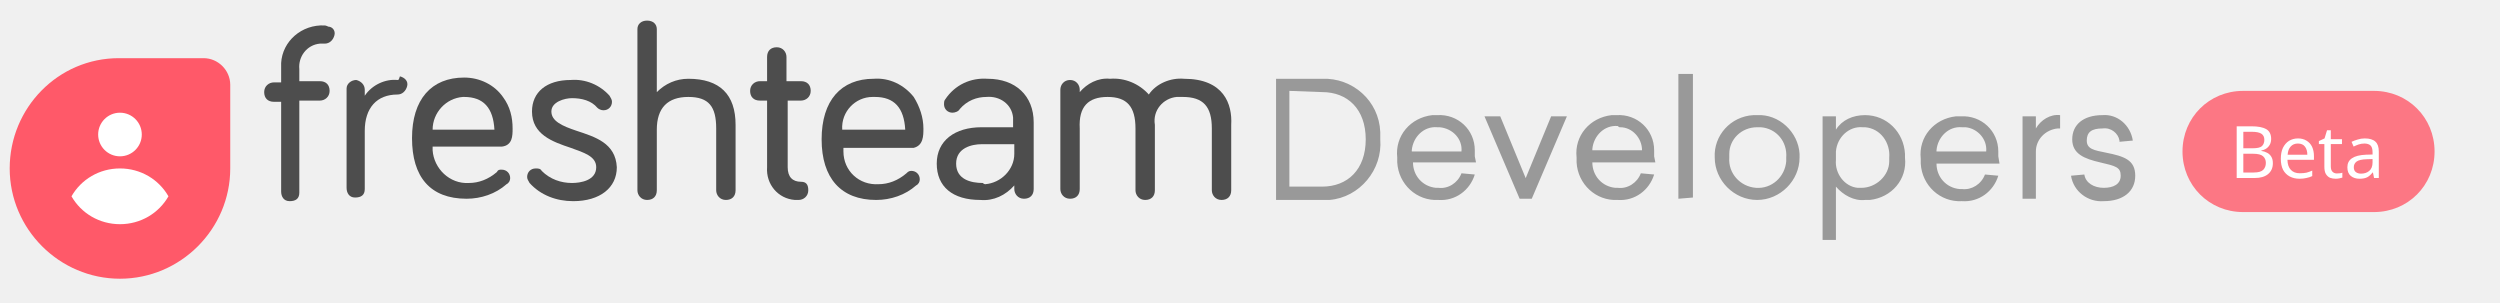
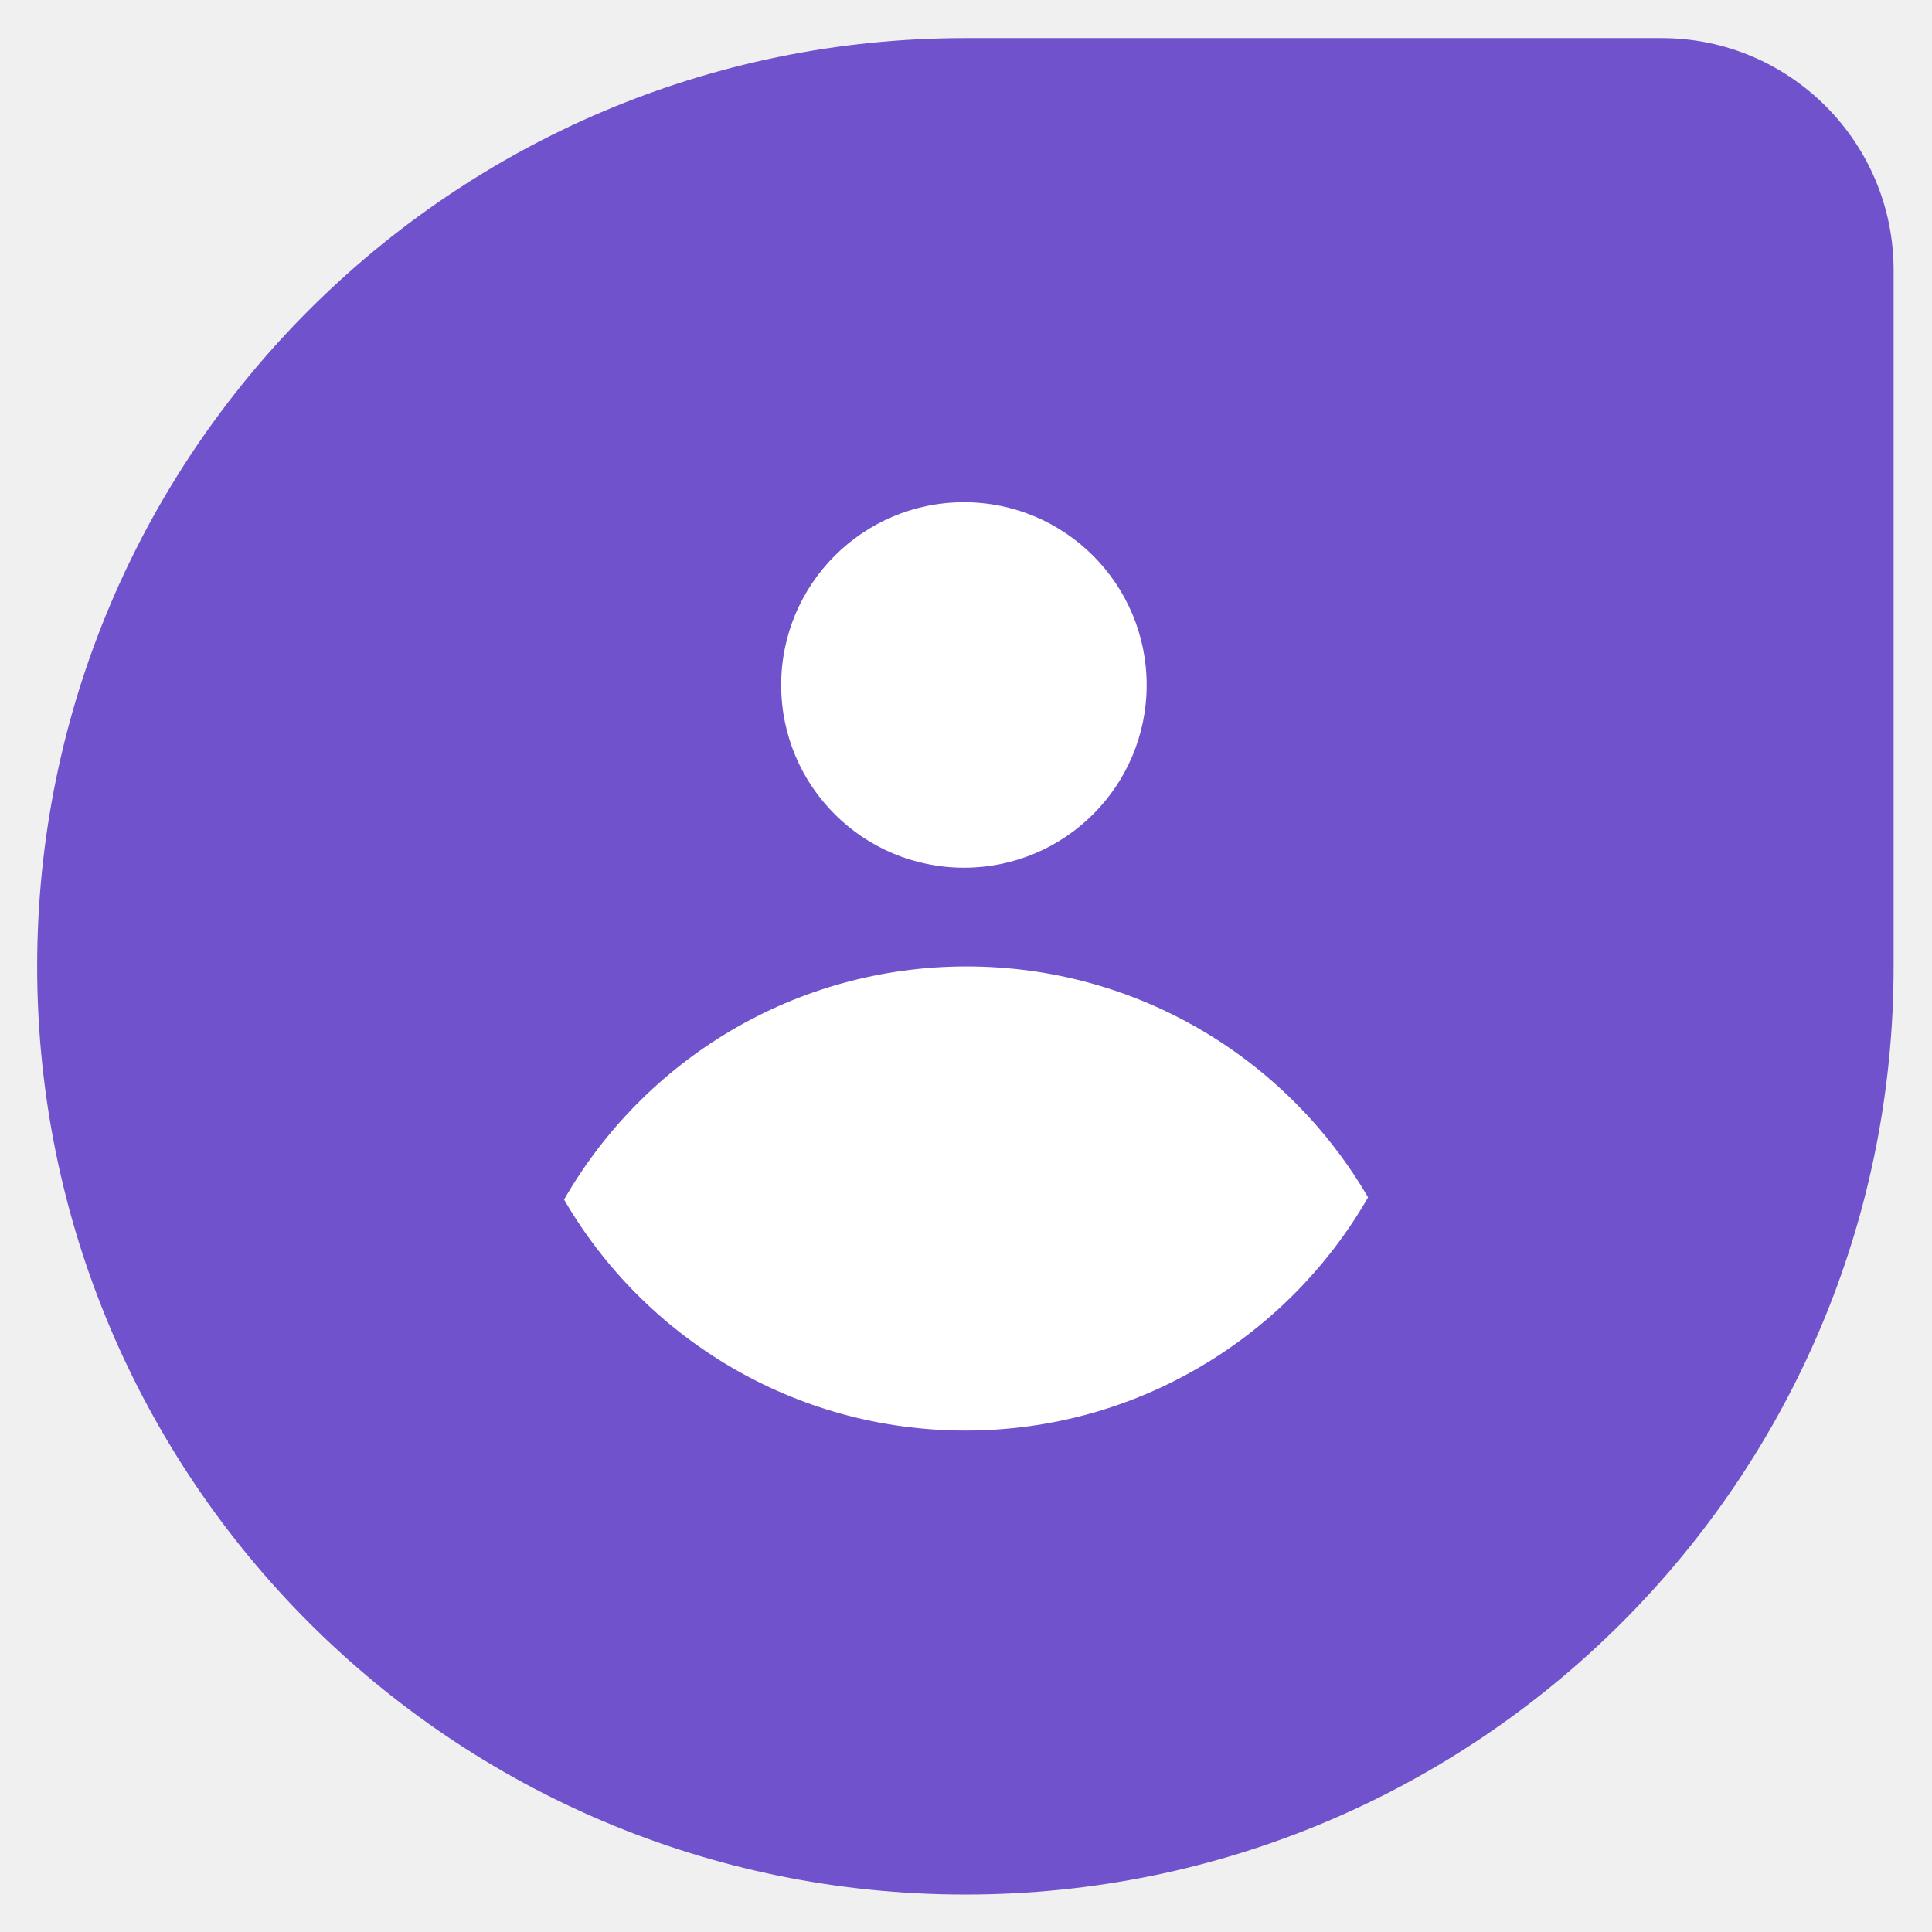
- <svg xmlns="http://www.w3.org/2000/svg" version="1.1" id="Layer_1" x="0px" y="0px" viewBox="0 0 206.3 25" style="enable-background:new 0 0 206.3 25;" xml:space="preserve">
-   <style type="text/css">
- 	.st0{opacity:0.8;fill-rule:evenodd;clip-rule:evenodd;fill:#FF5969;}
- 	.st1{fill-rule:evenodd;clip-rule:evenodd;fill:#999999;}
- 	.st2{fill-rule:evenodd;clip-rule:evenodd;fill:none;}
- 	.st3{fill:#FFFFFF;}
- 	.st4{font-family:'Sailec-Regular';}
- 	.st5{font-size:5.986px;}
- 	.st6{fill:#4D4D4D;}
- 	.st7{fill:#FF5969;}
- </style>
-   <path class="st0" d="M195.9,17.5h-10.8c-2.8,0-5-2.2-5-5v0c0-2.8,2.2-5,5-5h10.8c2.8,0,5,2.2,5,5v0  C200.9,15.3,198.7,17.5,195.9,17.5z" />
-   <g id="Common-Assets">
-     <g id="freshworks-common-assets">
-       <g id="freshdesk-developers">
-         <path id="Developers" class="st1" d="M105.2,6.5h3.9c2.5-0.1,4.7,1.8,4.8,4.4c0,0.2,0,0.4,0,0.6c0.2,2.5-1.7,4.8-4.2,5     c-0.2,0-0.4,0-0.6,0h-3.8V6.5z M106.4,7.5v7.9h2.7c2.1,0,3.6-1.4,3.6-3.9s-1.5-3.9-3.6-3.9L106.4,7.5z M121.8,13.4h-5.2     c0,1.1,0.8,2,1.9,2.1c0.1,0,0.1,0,0.2,0c0.8,0.1,1.6-0.4,1.9-1.2l1.1,0.1c-0.4,1.3-1.6,2.2-3,2.1c-1.8,0.1-3.3-1.3-3.4-3.1     c0-0.1,0-0.3,0-0.4c-0.2-1.8,1.1-3.3,2.9-3.5c0.1,0,0.3,0,0.4,0c1.7-0.1,3.1,1.2,3.1,2.9c0,0.2,0,0.3,0,0.5L121.8,13.4z      M118.6,10.5c-1.1-0.1-2,0.8-2.1,1.9c0,0,0,0.1,0,0.1h4.1c0.1-1-0.7-1.9-1.8-2C118.8,10.5,118.7,10.5,118.6,10.5L118.6,10.5z      M126.4,16.4l2.9-6.8h-1.3l-2.1,5.1l-2.1-5.1h-1.3l2.9,6.8L126.4,16.4z M136.6,13.4h-5.2c0,1.1,0.8,2,1.9,2.1c0.1,0,0.1,0,0.2,0     c0.8,0.1,1.6-0.4,1.9-1.2l1.1,0.1c-0.4,1.3-1.6,2.2-3,2.1c-1.8,0.1-3.3-1.3-3.4-3.1c0-0.1,0-0.3,0-0.4c-0.2-1.8,1.1-3.3,2.9-3.5     c0.1,0,0.3,0,0.4,0c1.7-0.1,3.1,1.2,3.1,2.9c0,0.2,0,0.3,0,0.5L136.6,13.4z M133.5,10.4c-1.1-0.1-2,0.8-2.1,1.9c0,0,0,0.1,0,0.1     h4.1c0-1-0.8-1.9-1.8-1.9C133.6,10.5,133.6,10.5,133.5,10.4L133.5,10.4z M139.7,16.3V6.1h-1.2v10.3L139.7,16.3z M145,9.5     c1.8-0.1,3.4,1.4,3.5,3.2c0,0.1,0,0.2,0,0.3c0,1.9-1.6,3.5-3.5,3.5s-3.5-1.6-3.5-3.5c-0.1-1.8,1.3-3.4,3.2-3.5     C144.8,9.5,144.9,9.5,145,9.5z M145,10.5c-1.3,0-2.3,1-2.3,2.2c0,0.1,0,0.2,0,0.3c-0.1,1.3,0.9,2.4,2.2,2.5s2.4-0.9,2.5-2.2     c0-0.1,0-0.2,0-0.3c0.1-1.3-0.8-2.4-2.1-2.5C145.2,10.5,145.1,10.5,145,10.5z M153.9,9.5c1.8,0,3.2,1.4,3.3,3.2     c0,0.1,0,0.2,0,0.3c0.2,1.8-1.1,3.3-2.9,3.5c-0.1,0-0.2,0-0.4,0c-0.9,0.1-1.8-0.4-2.4-1.1v4.4h-1.1V9.6h1.1v1.1     C152,9.9,152.9,9.5,153.9,9.5z M153.7,10.5c-1.1-0.1-2.1,0.8-2.2,2c0,0.1,0,0.2,0,0.3v0.4c-0.1,1.1,0.7,2.2,1.8,2.3     c0.1,0,0.2,0,0.3,0c1.2,0,2.3-1,2.3-2.2c0-0.1,0-0.2,0-0.3c0.1-1.2-0.7-2.4-2-2.5C153.9,10.5,153.8,10.5,153.7,10.5L153.7,10.5z      M165,13.5h-5.2c0,1.1,0.8,2,1.9,2.1c0.1,0,0.1,0,0.2,0c0.8,0.1,1.6-0.4,1.9-1.2l1.1,0.1c-0.4,1.3-1.6,2.2-3,2.1     c-1.8,0.1-3.3-1.3-3.4-3.1c0-0.1,0-0.3,0-0.4c-0.2-1.8,1.1-3.3,2.9-3.5c0.1,0,0.3,0,0.4,0c1.7-0.1,3.1,1.2,3.1,2.9     c0,0.1,0,0.3,0,0.4L165,13.5z M161.9,10.5c-1.1-0.1-2,0.8-2.1,1.9c0,0,0,0.1,0,0.1h4.1c0.1-1-0.7-1.9-1.7-2     C162,10.5,161.9,10.5,161.9,10.5L161.9,10.5z M170,9.5c-0.8-0.1-1.6,0.4-2,1.1v-1h-1.1v6.8h1.1v-3.9c0-1,0.8-1.8,1.8-1.9     c0.1,0,0.1,0,0.2,0L170,9.5z M173.5,9.5c-1.6,0-2.5,0.8-2.5,2s1,1.6,2.3,1.9s1.7,0.4,1.7,1.1s-0.6,1-1.4,1s-1.5-0.4-1.6-1.1     l-1.1,0.1c0.2,1.3,1.4,2.2,2.7,2.1c1.6,0,2.6-0.8,2.6-2.1s-0.9-1.6-2.4-1.9c-1-0.2-1.6-0.3-1.6-1s0.4-1,1.3-1     c0.7-0.1,1.3,0.4,1.4,1c0,0,0,0.1,0,0.1l1.1-0.1C175.8,10.3,174.7,9.4,173.5,9.5C173.5,9.5,173.4,9.5,173.5,9.5L173.5,9.5z" />
-       </g>
-     </g>
-   </g>
-   <g id="Common-Assets_1_">
-     <g id="freshworks-common-assets_1_">
-       <rect x="182" y="10.2" transform="matrix(0.9998 -1.931569e-02 1.931569e-02 0.9998 -0.2295 3.6827)" class="st2" width="17.1" height="7" />
-       <text transform="matrix(1 0 0 1 183.9941 14.6879)" class="st3 st4 st5">Beta</text>
-     </g>
-   </g>
-   <path class="st6" d="M26.8,2.1c-1.9-0.1-3.5,1.3-3.6,3.1c0,0.2,0,0.3,0,0.5v1.1h-0.6c-0.4,0-0.8,0.3-0.8,0.8s0.3,0.8,0.8,0.8h0.6  v7.4c0,0.4,0.2,0.8,0.7,0.8s0.8-0.2,0.8-0.7c0-0.1,0-0.1,0-0.2V8.3h1.7c0.4,0,0.8-0.3,0.8-0.8s-0.3-0.8-0.8-0.8h-1.7v-1  c-0.1-1,0.6-2,1.7-2.1c0.1,0,0.3,0,0.4,0c0.4,0,0.7-0.3,0.8-0.7c0,0,0,0,0,0c0.1-0.4-0.2-0.7-0.5-0.7C26.9,2.1,26.8,2.1,26.8,2.1z" />
-   <path class="st6" d="M32.8,6.6c-1-0.1-2.1,0.4-2.7,1.3V7.4c0-0.4-0.3-0.7-0.7-0.8c0,0,0,0,0,0c-0.4,0-0.8,0.3-0.8,0.7c0,0,0,0,0,0  v8.2c0,0.4,0.2,0.8,0.7,0.8s0.8-0.2,0.8-0.7c0-0.1,0-0.1,0-0.2v-4.6c0-1.9,1-3,2.7-3c0.4,0,0.7-0.3,0.8-0.7c0,0,0,0,0,0  c0.1-0.4-0.2-0.7-0.6-0.8C32.9,6.6,32.9,6.6,32.8,6.6z" />
-   <path class="st6" d="M42.3,10.6c0-0.9-0.2-1.8-0.8-2.6c-0.7-1-1.9-1.6-3.2-1.6c-2.7,0-4.3,1.8-4.3,5s1.5,5,4.5,5  c1.2,0,2.4-0.4,3.3-1.2c0.2-0.1,0.3-0.3,0.3-0.5c0-0.4-0.3-0.7-0.7-0.7c-0.2,0-0.3,0-0.4,0.2c-0.7,0.6-1.5,0.9-2.3,0.9  c-1.6,0.1-2.9-1.2-3-2.7c0-0.1,0-0.2,0-0.3h5.7C42.3,12,42.3,11.2,42.3,10.6z M38.3,8c1.6,0,2.4,0.9,2.5,2.7h-5.1  c0-1.4,1.1-2.6,2.5-2.7C38.2,8,38.3,8,38.3,8L38.3,8z" />
-   <path class="st6" d="M47.6,10.8c-1.2-0.4-2.1-0.8-2.1-1.6s1.1-1.1,1.7-1.1c0.8,0,1.6,0.2,2.1,0.8c0.1,0.1,0.3,0.2,0.5,0.2  c0.4,0,0.7-0.3,0.7-0.7c0-0.2-0.1-0.3-0.2-0.5c-0.8-0.9-2-1.4-3.2-1.3c-2,0-3.2,1-3.2,2.6c0,1.9,1.7,2.5,3.2,3  c1.1,0.4,2.1,0.7,2.1,1.6c0,1.1-1.3,1.3-2,1.3c-0.9,0-1.8-0.3-2.5-1c-0.1-0.2-0.3-0.2-0.5-0.2c-0.4,0-0.7,0.3-0.7,0.7  c0,0.2,0.1,0.3,0.2,0.5c0.9,1,2.2,1.5,3.6,1.5c2.2,0,3.6-1.1,3.6-2.8C50.8,11.8,49.1,11.3,47.6,10.8z" />
-   <path class="st6" d="M56.8,6.5c-1,0-1.9,0.4-2.6,1.1V2.4c0-0.4-0.3-0.7-0.8-0.7s-0.8,0.3-0.8,0.7v13.3c0,0.4,0.3,0.8,0.8,0.8  s0.8-0.3,0.8-0.8v-5c0-1.8,0.9-2.7,2.6-2.7s2.3,0.8,2.3,2.6v5.1c0,0.4,0.3,0.8,0.8,0.8s0.8-0.3,0.8-0.8v-5.4  C60.7,7.8,59.4,6.5,56.8,6.5z" />
-   <path class="st6" d="M66.1,8.3c0.4,0,0.8-0.3,0.8-0.8s-0.3-0.8-0.8-0.8h-1.2v-2c0-0.4-0.3-0.8-0.8-0.8s-0.8,0.3-0.8,0.8v2h-0.6  c-0.4,0-0.8,0.3-0.8,0.8s0.3,0.8,0.8,0.8h0.6v5.5c-0.1,1.4,0.9,2.6,2.3,2.7c0.1,0,0.2,0,0.3,0c0.4,0,0.8-0.3,0.8-0.8  S66.5,15,66.1,15c-0.7,0-1.1-0.4-1.1-1.2V8.3H66.1z" />
-   <path class="st6" d="M76.2,10.6c0-0.9-0.3-1.8-0.8-2.6c-0.8-1-2-1.6-3.3-1.5c-2.7,0-4.3,1.8-4.3,5s1.6,5,4.5,5  c1.2,0,2.4-0.4,3.3-1.2c0.2-0.1,0.3-0.3,0.3-0.5c0-0.4-0.3-0.7-0.7-0.7c-0.2,0-0.3,0.1-0.4,0.2c-0.7,0.6-1.5,0.9-2.3,0.9  c-1.6,0.1-2.9-1.1-2.9-2.7c0-0.1,0-0.2,0-0.3h5.8C76.2,12,76.2,11.2,76.2,10.6z M72.2,8c1.6,0,2.4,0.9,2.5,2.7h-5.2  C69.4,9.2,70.6,8,72,8C72.1,8,72.1,8,72.2,8L72.2,8z" />
-   <path class="st6" d="M81.5,6.5c-1.4-0.1-2.7,0.5-3.5,1.7c-0.1,0.1-0.1,0.3-0.1,0.4c0,0.4,0.3,0.7,0.7,0.7c0.2,0,0.5-0.1,0.6-0.3l0,0  c0.6-0.7,1.4-1,2.2-1c1.1-0.1,2.1,0.6,2.2,1.7c0,0.1,0,0.2,0,0.4v0.4H81c-2.2,0-3.7,1.1-3.7,3s1.3,3,3.6,3c1.1,0.1,2.1-0.4,2.8-1.2  v0.3c0,0.4,0.3,0.8,0.8,0.8s0.8-0.3,0.8-0.8v-5.5C85.3,7.9,83.8,6.5,81.5,6.5z M81.1,15.1c-1,0-2.2-0.3-2.2-1.6s1.3-1.6,2.1-1.6h2.7  v0.8c0,1.3-1.1,2.4-2.4,2.5C81.3,15.2,81.2,15.2,81.1,15.1z" />
-   <path class="st6" d="M97.7,6.5c-1.1-0.1-2.3,0.4-2.9,1.3c-0.8-0.9-2-1.4-3.2-1.3c-1-0.1-1.9,0.4-2.5,1.1V7.4c0-0.4-0.3-0.8-0.8-0.8  S87.5,7,87.5,7.4v8.2c0,0.4,0.3,0.8,0.8,0.8s0.8-0.3,0.8-0.8v-5C89,8.8,89.8,8,91.4,8s2.3,0.8,2.3,2.6v5.1c0,0.4,0.3,0.8,0.8,0.8  s0.8-0.3,0.8-0.8v-5.4C95.1,9.1,96,8.1,97.1,8c0.2,0,0.3,0,0.5,0c1.7,0,2.4,0.8,2.4,2.6v5.1c0,0.4,0.3,0.8,0.8,0.8s0.8-0.3,0.8-0.8  v-5.4C101.7,8.6,101,6.5,97.7,6.5z" />
-   <path class="st7" d="M9.9,23L9.9,23c-5,0-9.1-4.1-9.1-9.1c0,0,0,0,0,0l0,0c0-5,4-9.1,9-9.1c0,0,0,0,0.1,0h6.9C18,4.8,19,5.8,19,7  c0,0,0,0.1,0,0.1v6.8C19,18.9,14.9,23,9.9,23C9.9,23,9.9,23,9.9,23z" />
-   <path class="st3" d="M9.9,18.5c1.7,0,3.2-0.9,4-2.3c-0.8-1.4-2.3-2.3-4-2.3l0,0c-1.7,0-3.2,0.9-4,2.3C6.7,17.6,8.2,18.5,9.9,18.5z" />
-   <circle class="st3" cx="9.9" cy="11.1" r="1.8" />
+ <svg xmlns="http://www.w3.org/2000/svg" viewBox="-0.307 -0.254 26.928 26.928" fill="none">
+   <path d="M13.148 26.152C6.003 26.152 0.211 20.36 0.211 13.215C0.211 6.07 6.003 0.277 13.148 0.277H22.852C24.638 0.277 26.086 1.726 26.086 3.512V13.215C26.086 20.36 20.293 26.152 13.148 26.152Z" fill="#7052CC" />
+   <path fill-rule="evenodd" clip-rule="evenodd" d="M13.129 11.84C14.535 11.84 15.675 10.701 15.675 9.294C15.675 7.887 14.535 6.746 13.129 6.746C11.721 6.746 10.581 7.887 10.581 9.294C10.581 10.701 11.721 11.84 13.129 11.84ZM18.761 16.435C17.644 18.377 15.549 19.685 13.148 19.685C10.761 19.685 8.674 18.391 7.555 16.466C8.67 14.523 10.765 13.216 13.165 13.216C15.554 13.216 17.64 14.51 18.761 16.435Z" fill="white" />
</svg>
